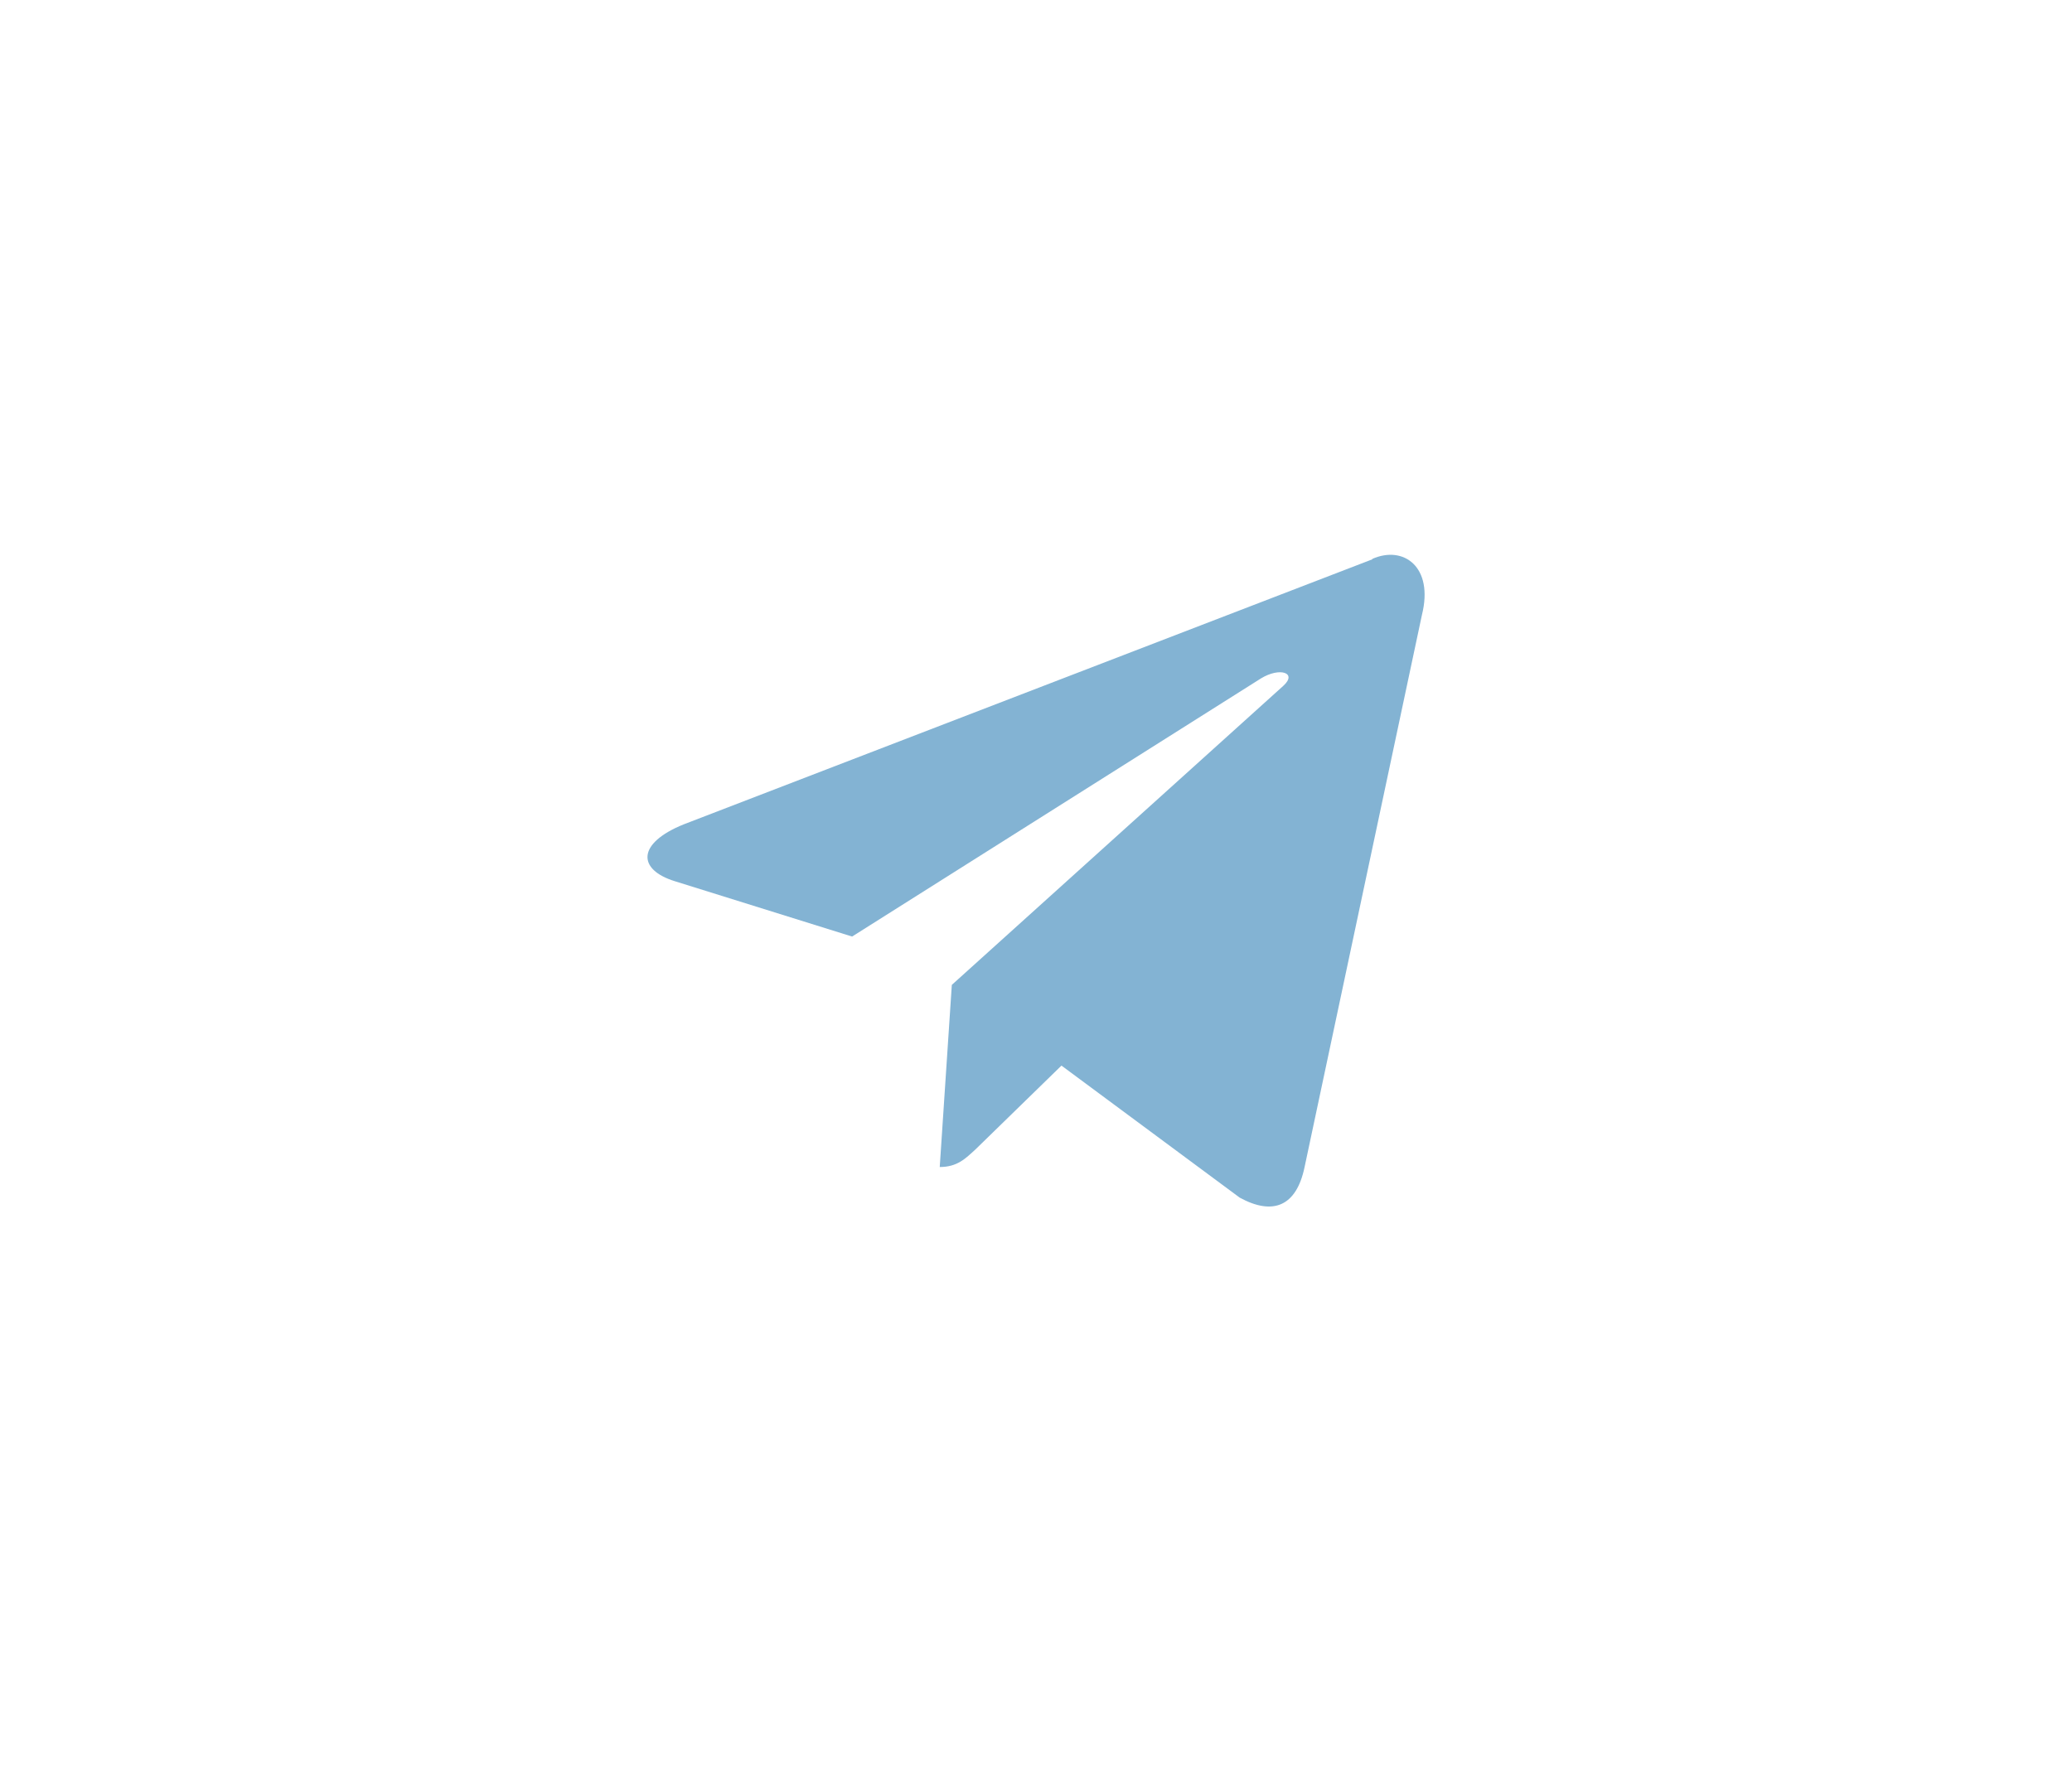
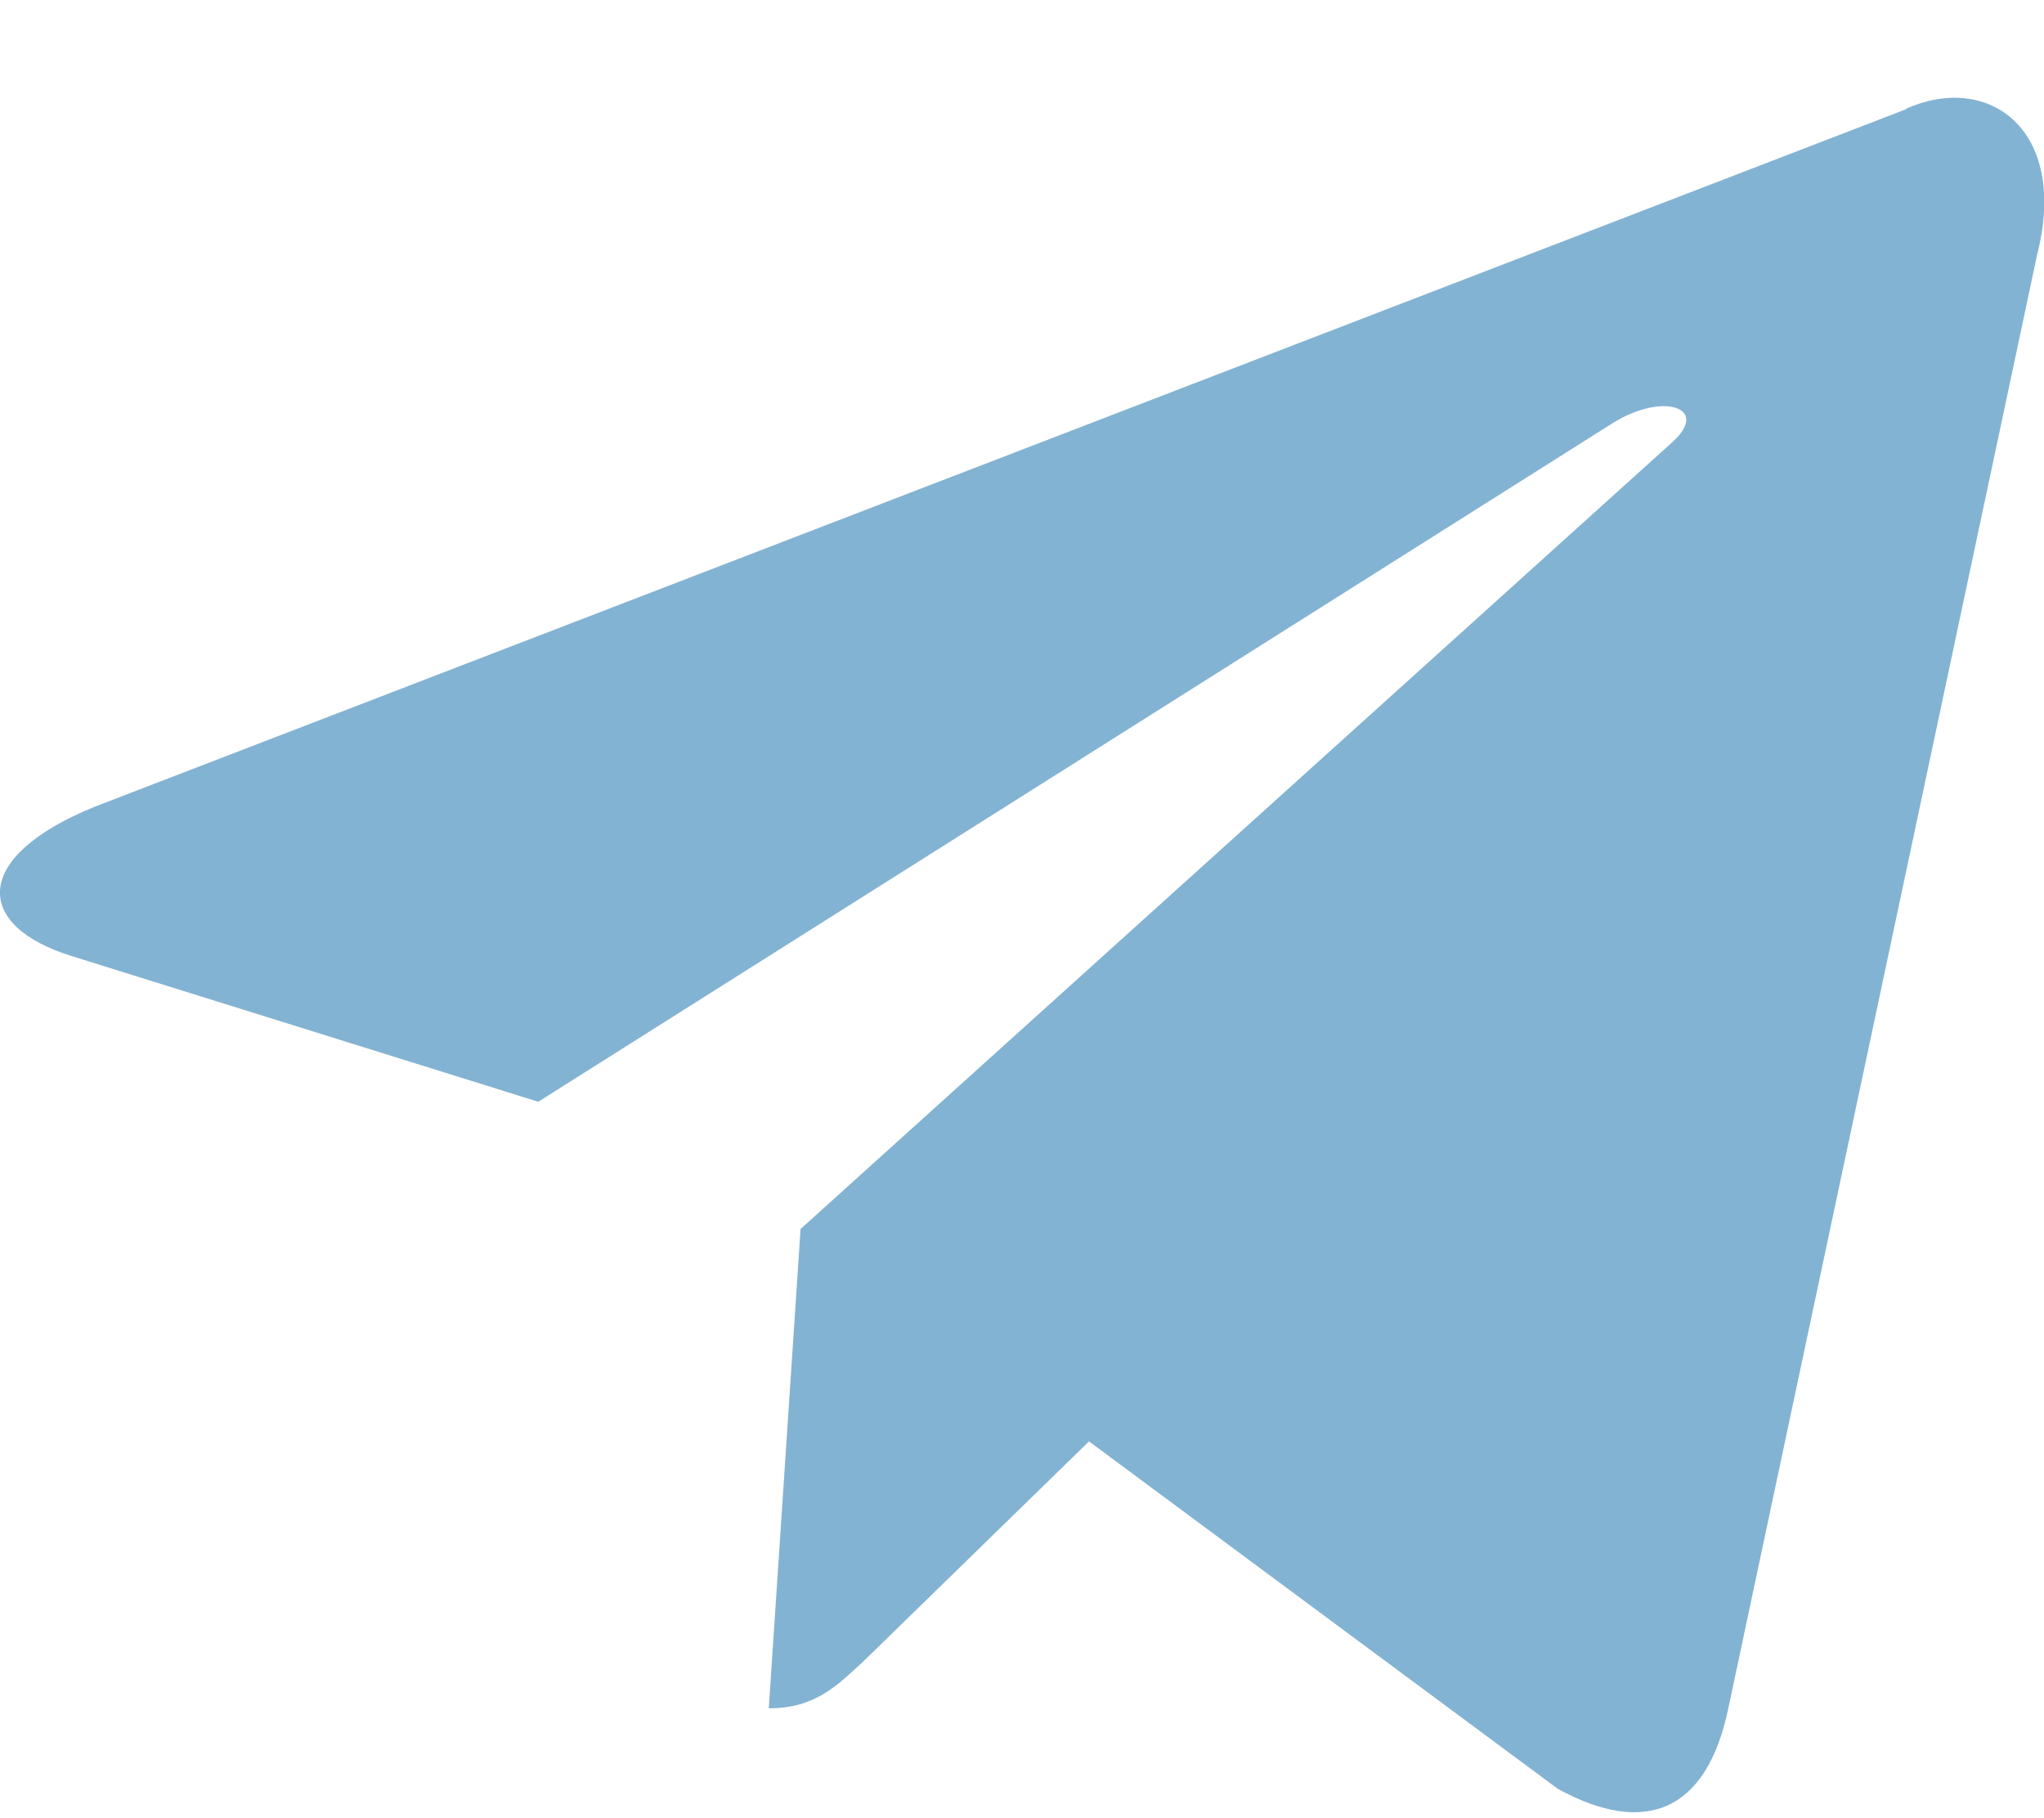
- <svg xmlns="http://www.w3.org/2000/svg" width="48" height="41" fill="none">
-   <path fill="#83B3D3" d="M31.79 12.96 15.84 19.1c-1.09.44-1.08 1.05-.2 1.32l4.1 1.28 9.47-5.98c.44-.27.85-.13.52.17l-7.68 6.93-.28 4.22c.41 0 .6-.2.83-.41l1.99-1.94 4.13 3.06c.77.42 1.31.2 1.5-.7l2.72-12.8c.28-1.12-.43-1.62-1.15-1.3Z" />
+ <svg xmlns="http://www.w3.org/2000/svg" width="18" height="16" fill="none">
+   <path fill="#83B3D3" d="M16.79.96.84 7.1c-1.09.44-1.08 1.05-.2 1.32l4.1 1.28 9.47-5.98c.44-.27.85-.13.52.17l-7.68 6.93-.28 4.22c.41 0 .6-.2.83-.41l1.99-1.94 4.13 3.06c.77.42 1.31.2 1.5-.71l2.72-12.8c.28-1.1-.43-1.61-1.16-1.28Z" />
</svg>
